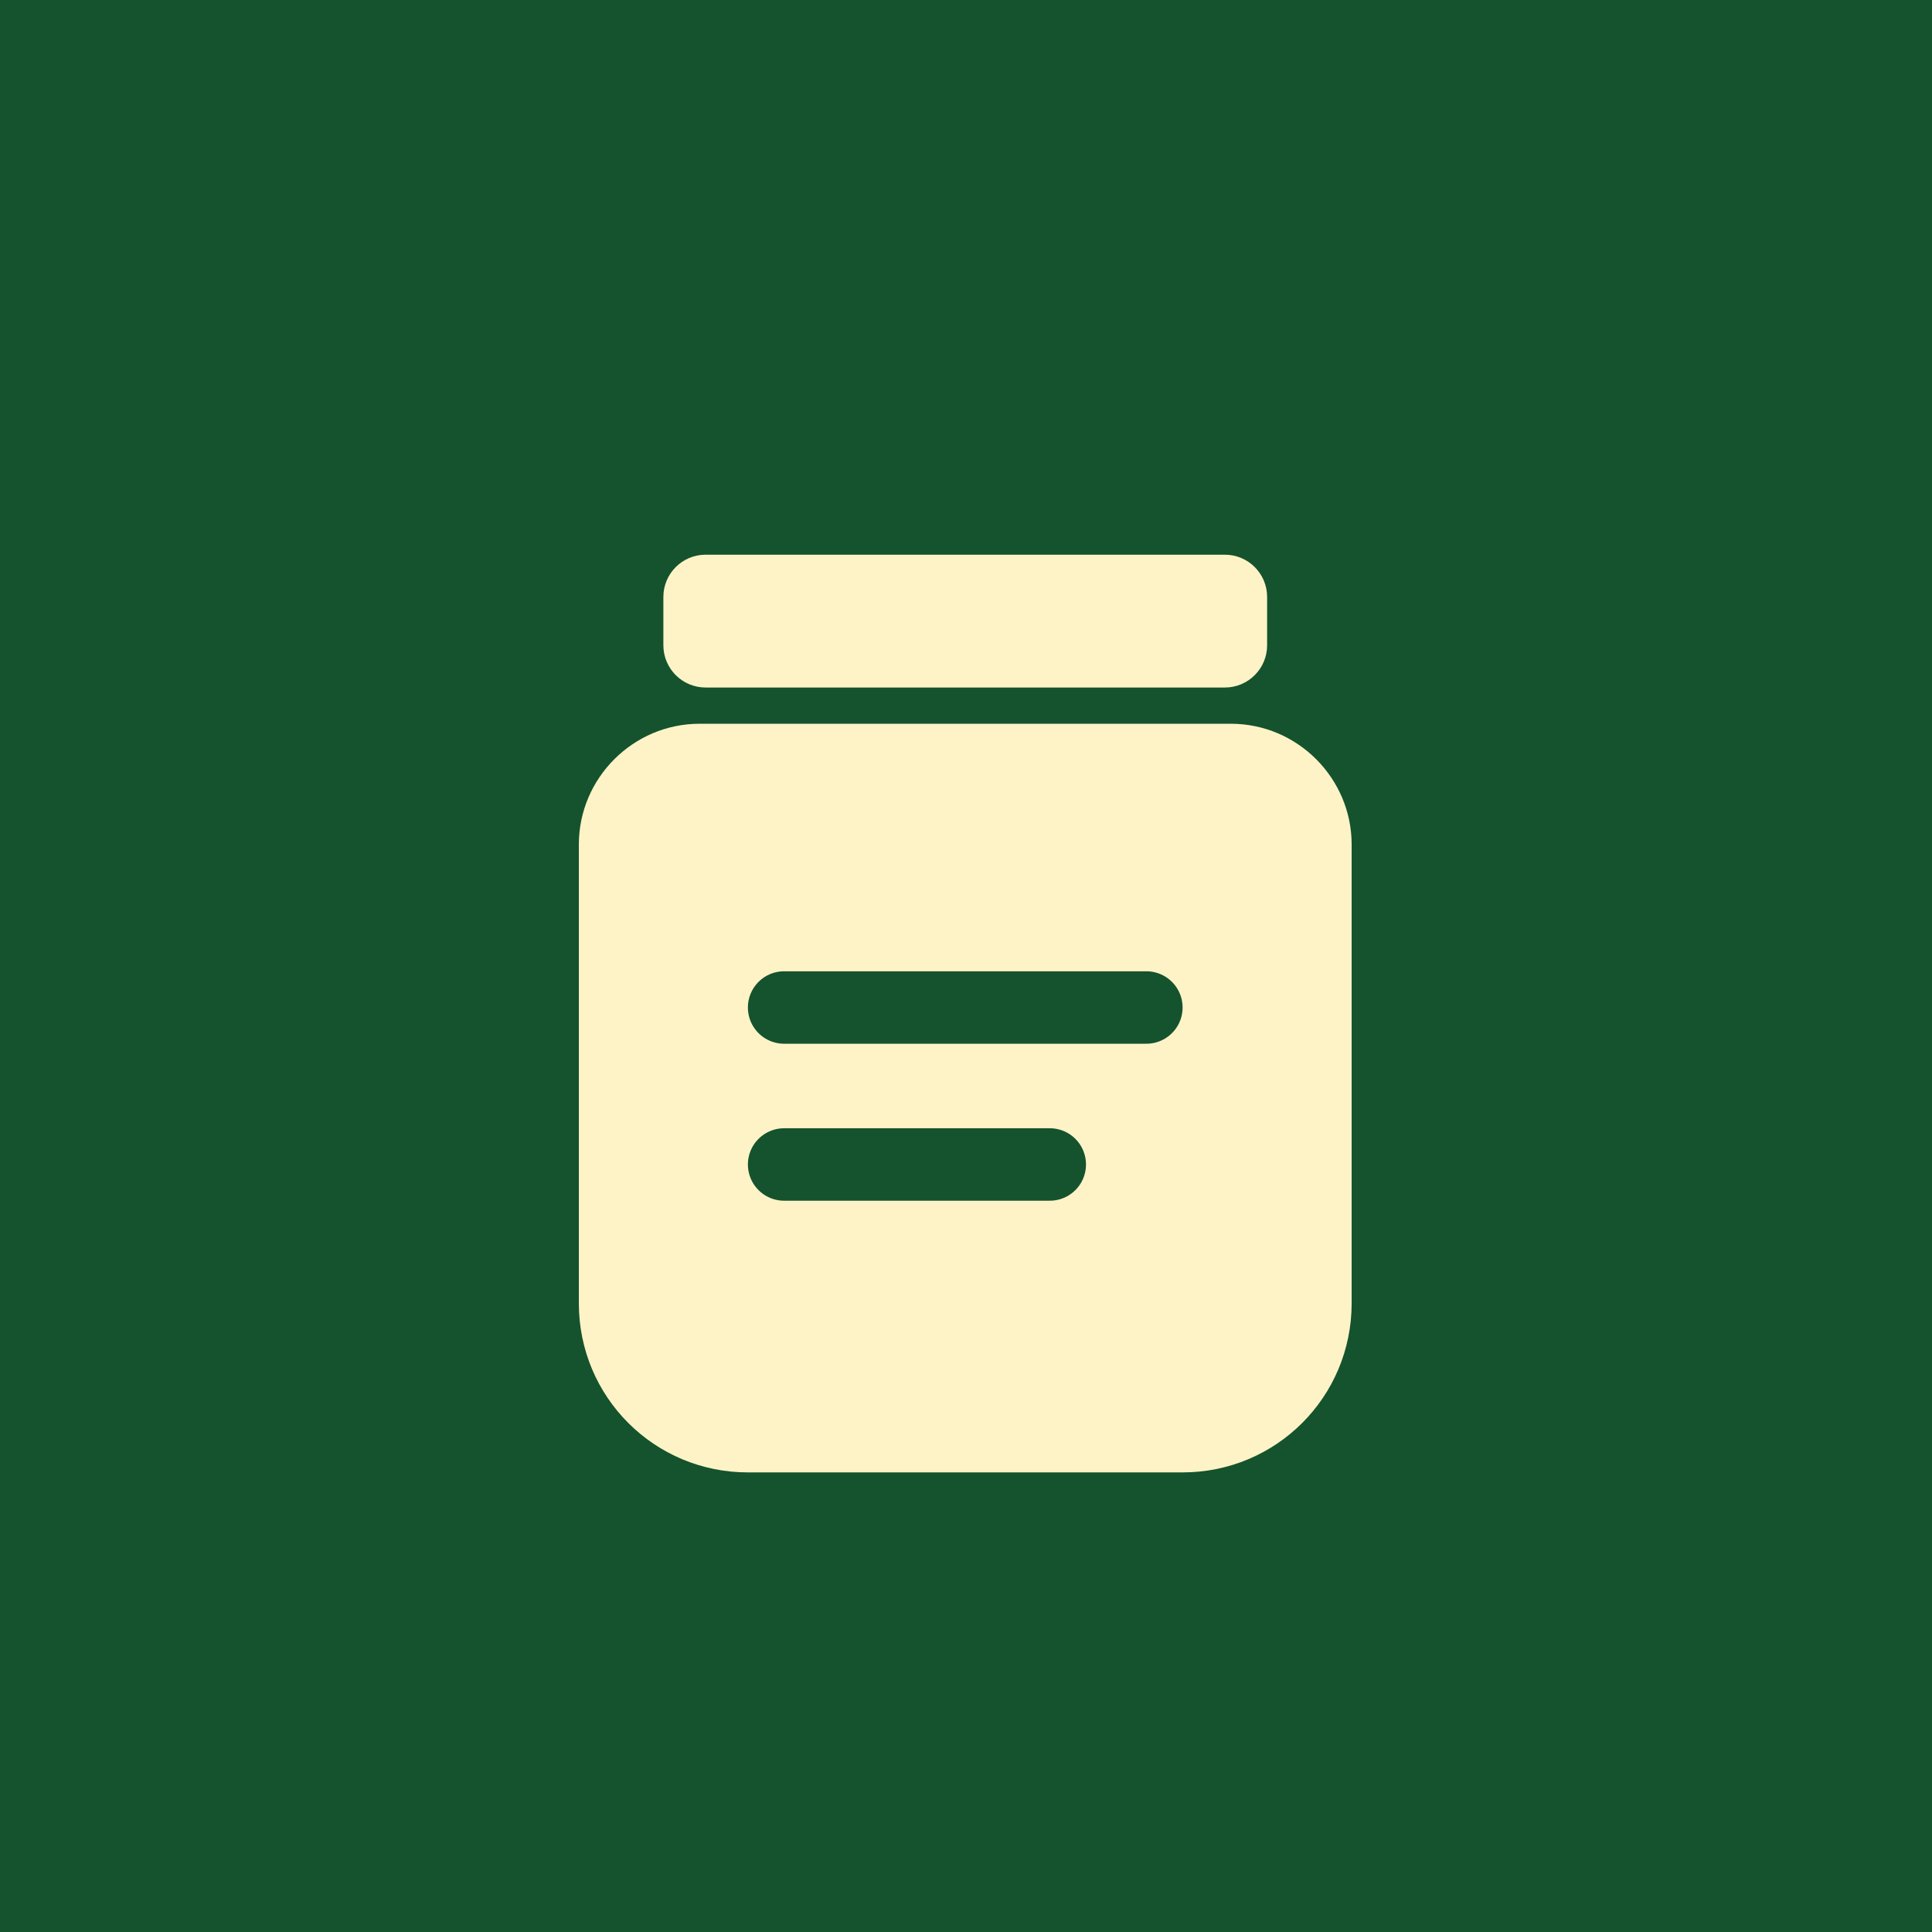
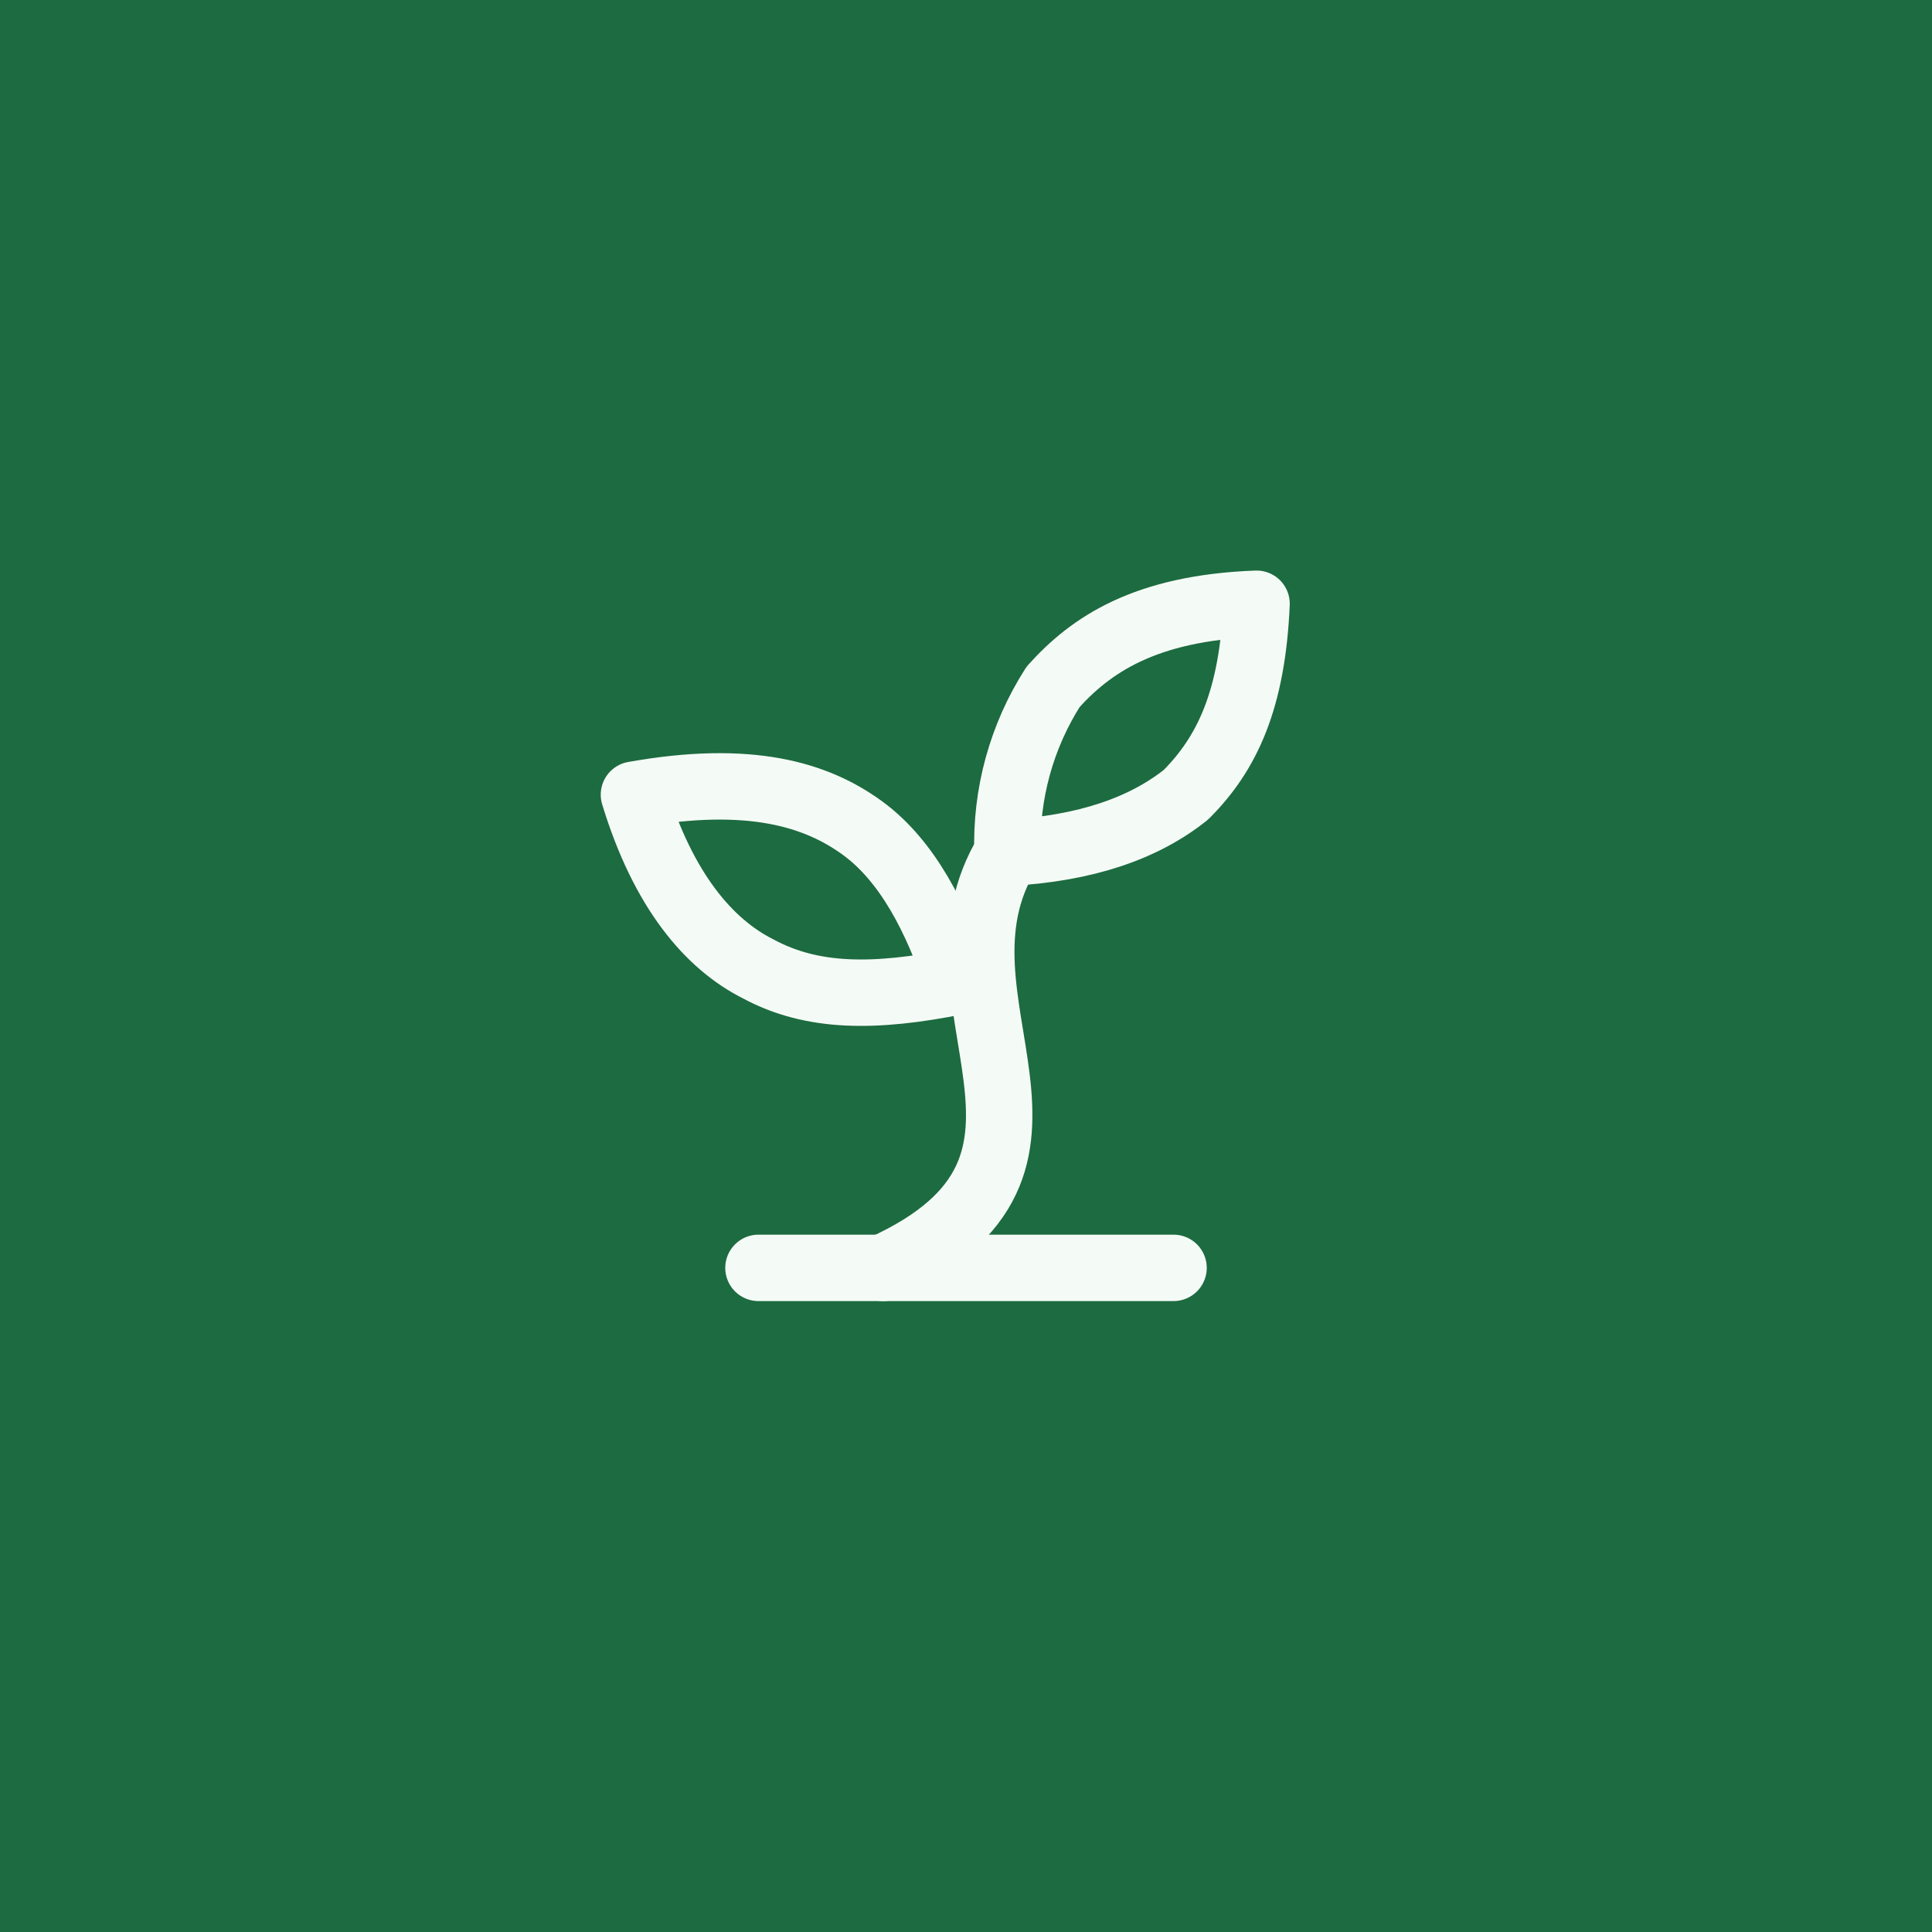
<svg xmlns="http://www.w3.org/2000/svg" viewBox="0 0 512 512">
-   <rect width="512" height="512" fill="#14532d" />
-   <g transform="translate(51 51) scale(0.8)">
-     <rect x="156" y="120" width="200" height="44" rx="14" fill="#fef3c7" />
-     <path d="M168 176h176c22 0 40 18 40 40v152c0 31-25 56-56 56H184c-31 0-56-25-56-56V216c0-22 18-40 40-40z" fill="#fef3c7" />
-     <path d="M196 270h120M196 322h88" stroke="#14532d" stroke-width="24" stroke-linecap="round" />
+   <rect width="512" height="512" fill="#1d6b40" />
+   <g transform="translate(124 116) scale(11)">
+     <g fill="none" stroke="#f4fbf6" stroke-width="1.6" stroke-linecap="round" stroke-linejoin="round">
+       <path d="M7 20h10" />
+       <path d="M10 20c5.5-2.5.8-6.4 3-10" />
+       <path d="M9.5 9.4c1.1.8 1.8 2.2 2.3 3.7-2 .4-3.5.4-4.8-.3-1.2-.6-2.3-1.9-3-4.2 2.8-.5 4.4 0 5.5.8z" />
+       <path d="M14.1 6a7 7 0 0 0-1.1 4c1.9-.1 3.3-.6 4.3-1.4 1-1 1.6-2.3 1.7-4.6-2.7.1-4 1-4.9 2z" />
+     </g>
  </g>
</svg>
